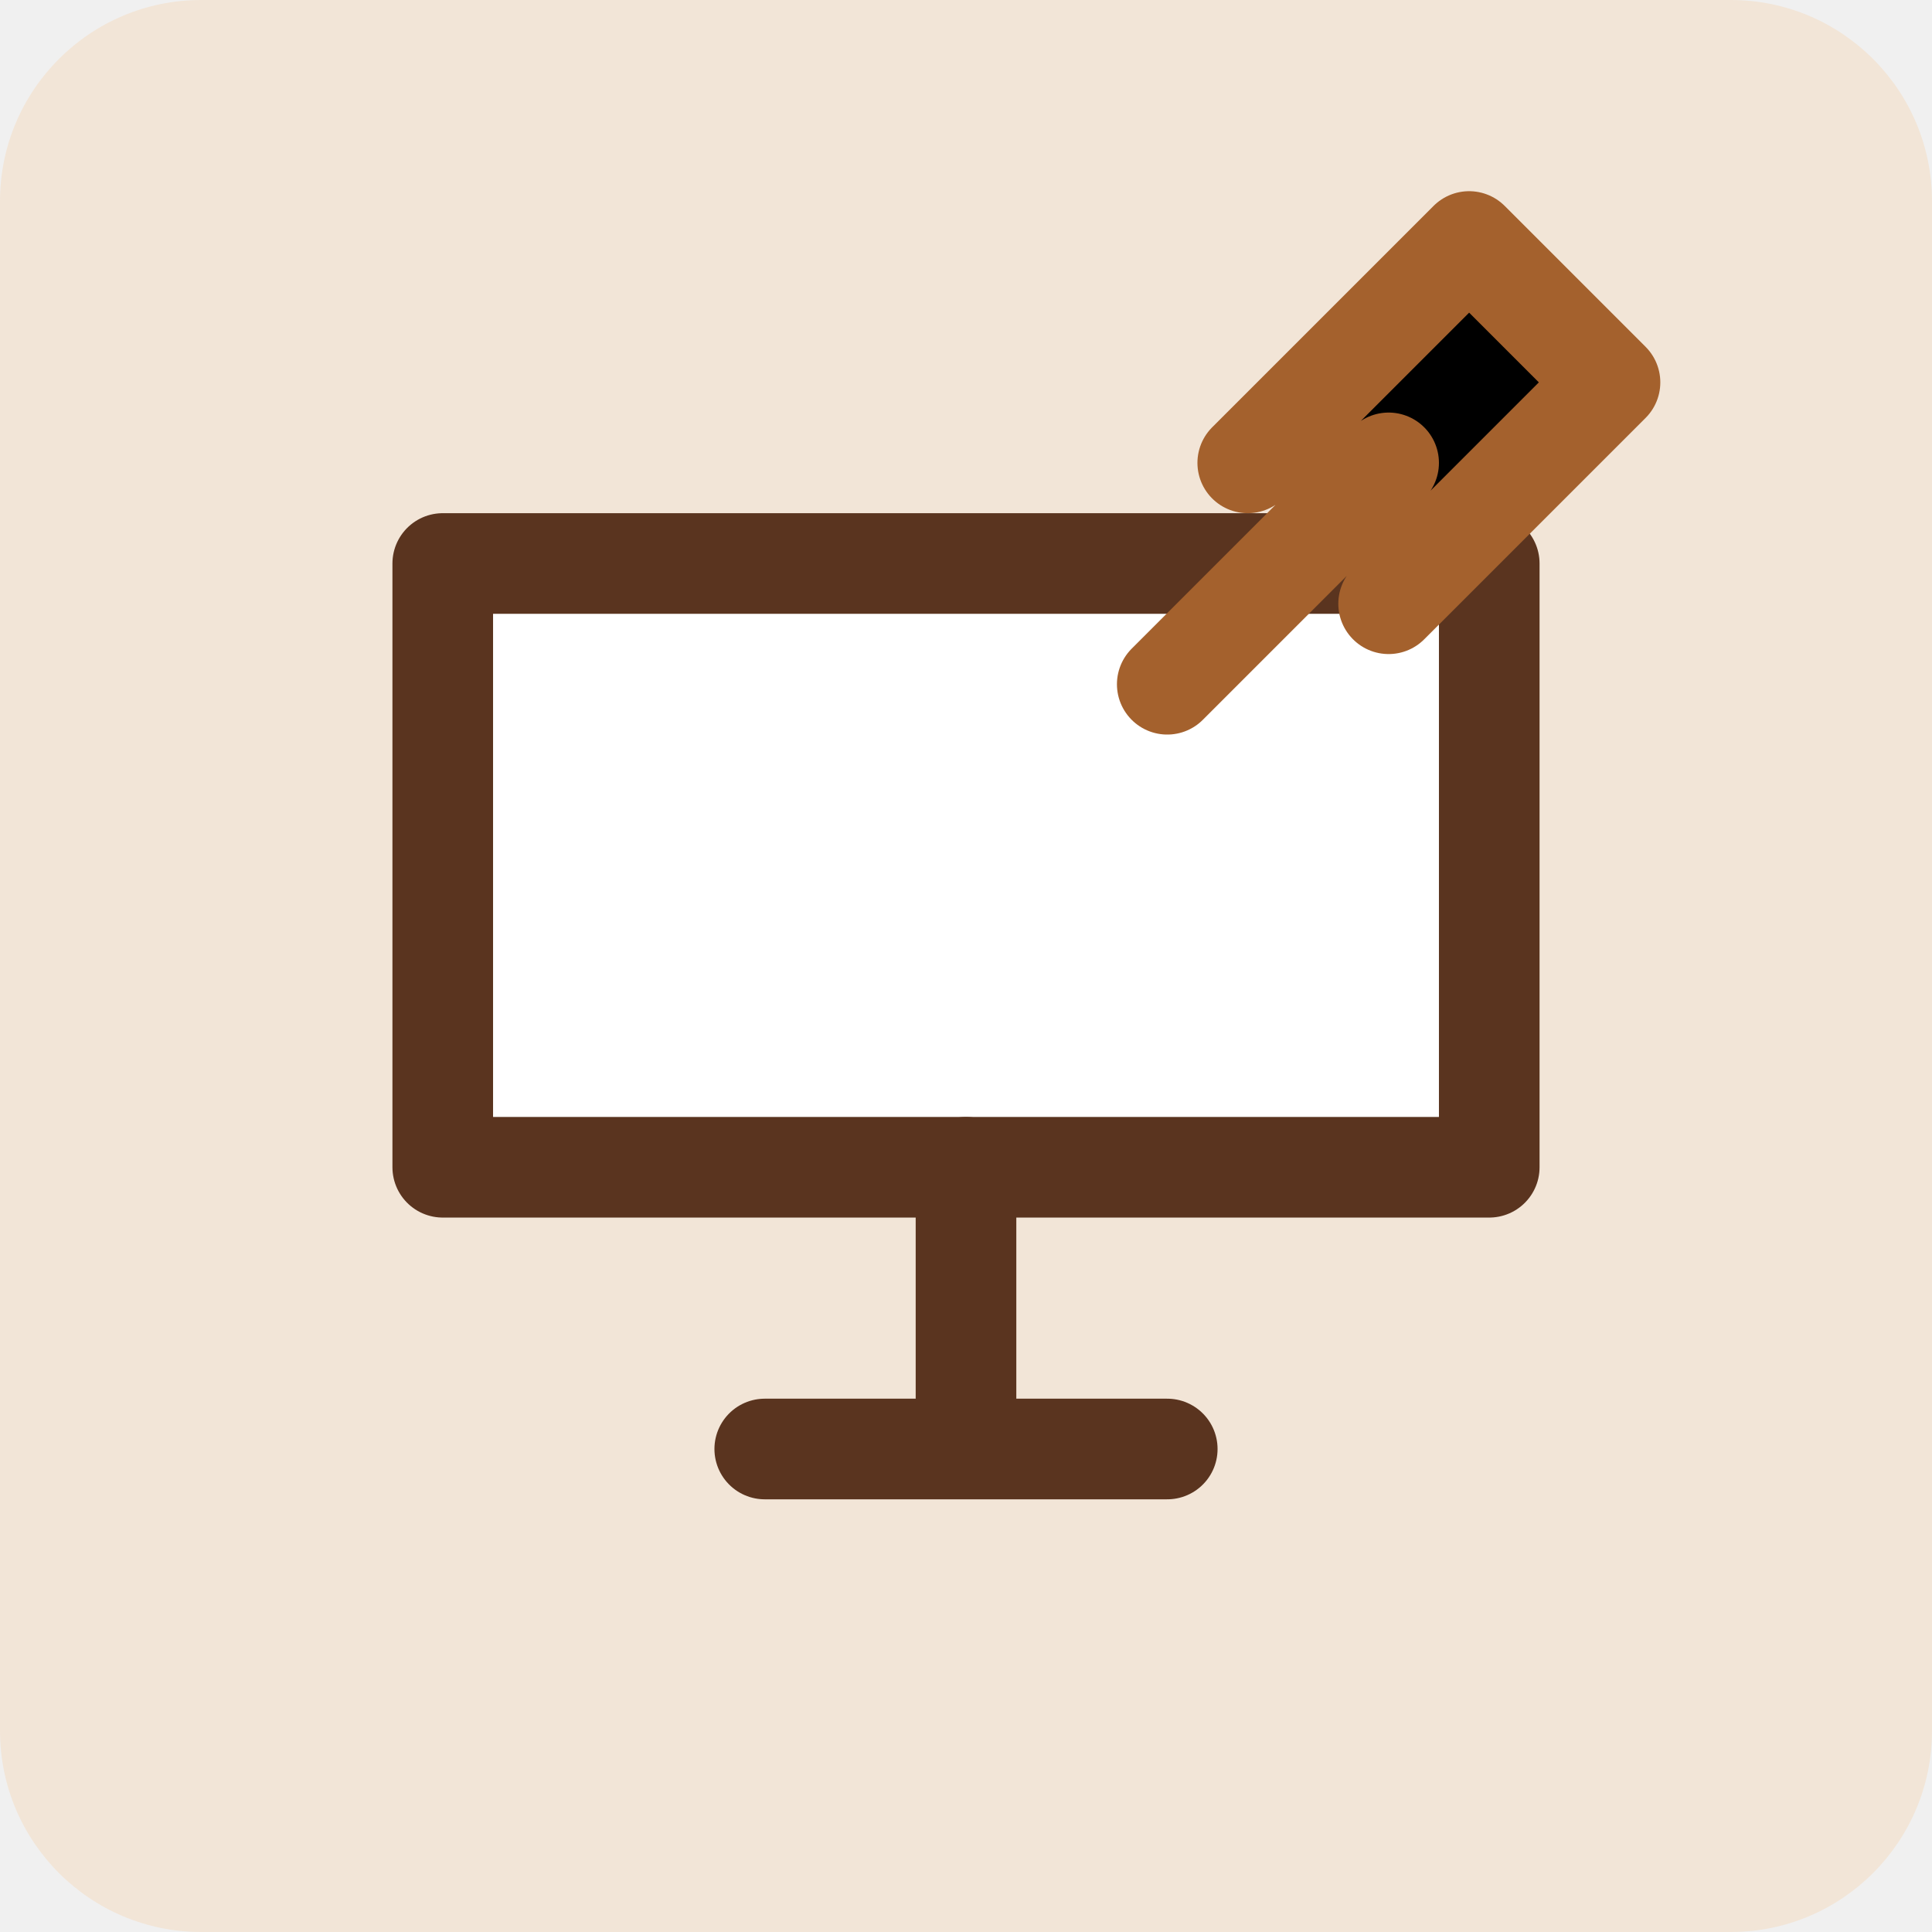
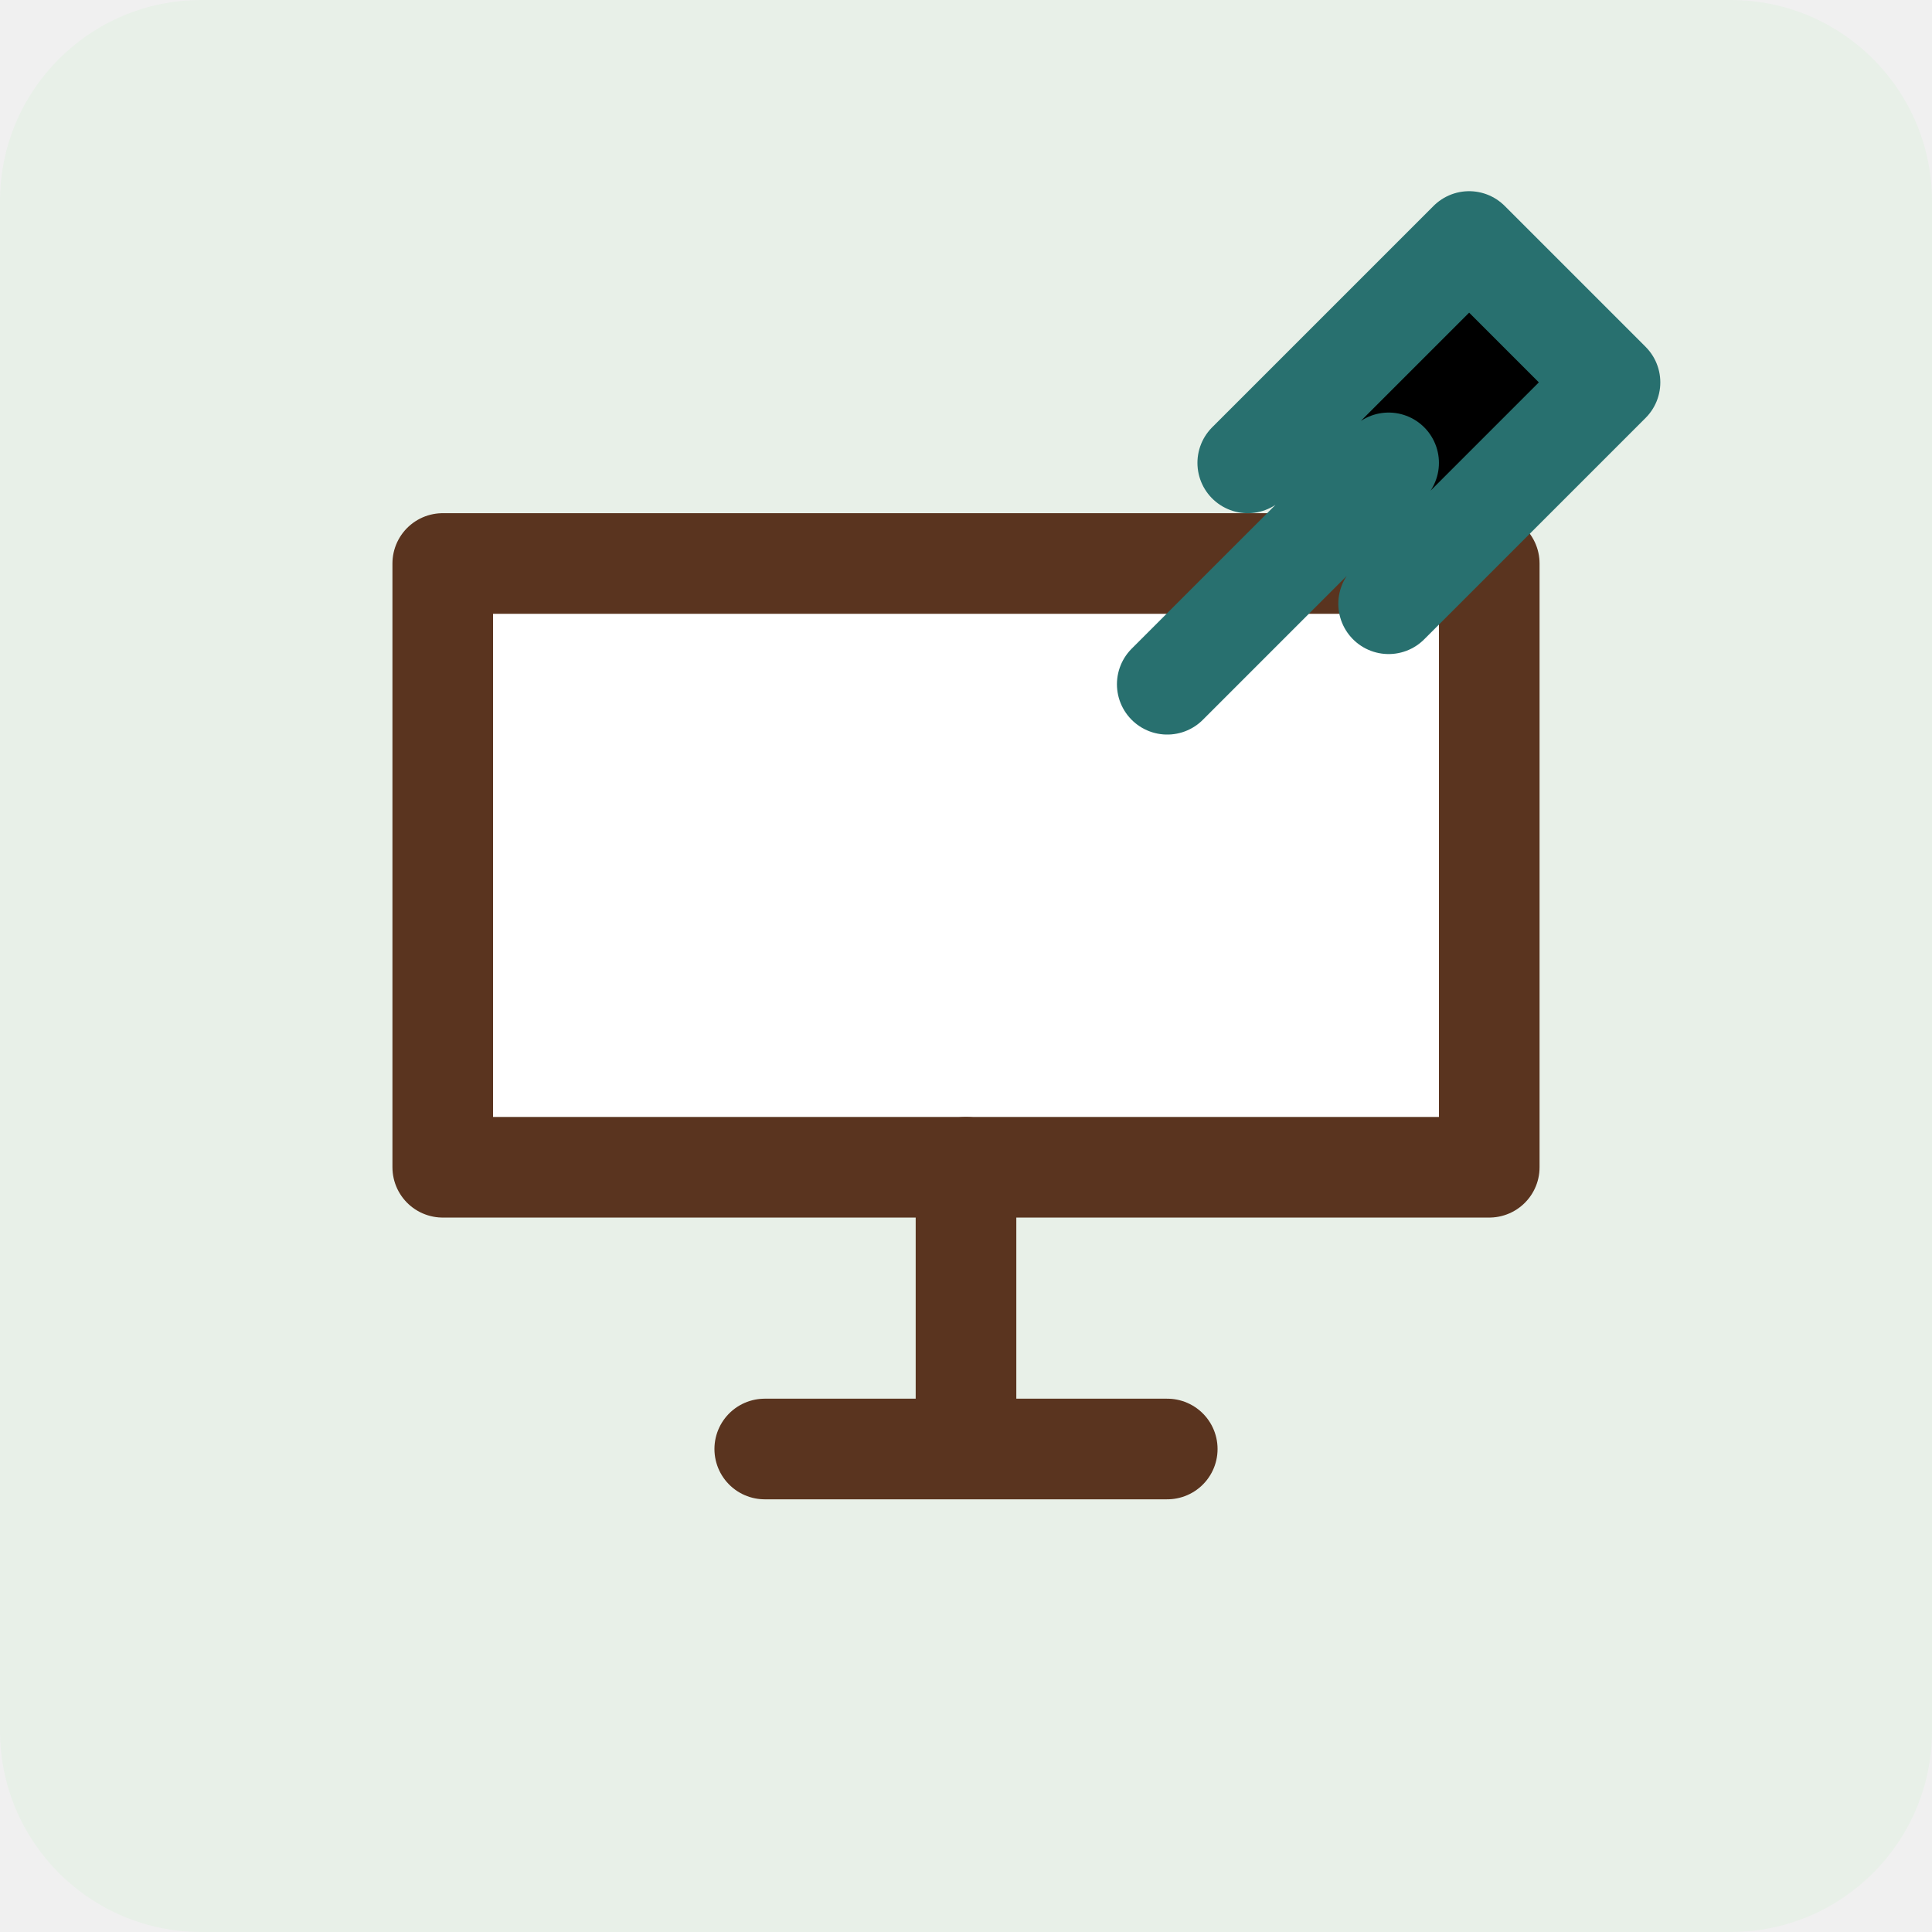
<svg xmlns="http://www.w3.org/2000/svg" viewBox="0 0 96 96" role="img" aria-labelledby="title">
-   <rect width="96" height="96" rx="10" fill="#f2e5d7" />
+   <rect width="96" height="96" rx="10" fill="#e8f0e8" />
  <path d="M22 28h52v30H22V28Z" fill="#fff" stroke="#5a341f" stroke-width="5" stroke-linejoin="round" />
  <path d="M38 72h20M48 58v14" stroke="#5a341f" stroke-width="5" stroke-linecap="round" />
-   <path d="m62 23 11-11 7 7-11 11M58 34l11-11" stroke="#a4612d" stroke-width="5" stroke-linecap="round" stroke-linejoin="round" />
+   <path d="m62 23 11-11 7 7-11 11M58 34l11-11" stroke="#28706f" stroke-width="5" stroke-linecap="round" stroke-linejoin="round" />
</svg>
